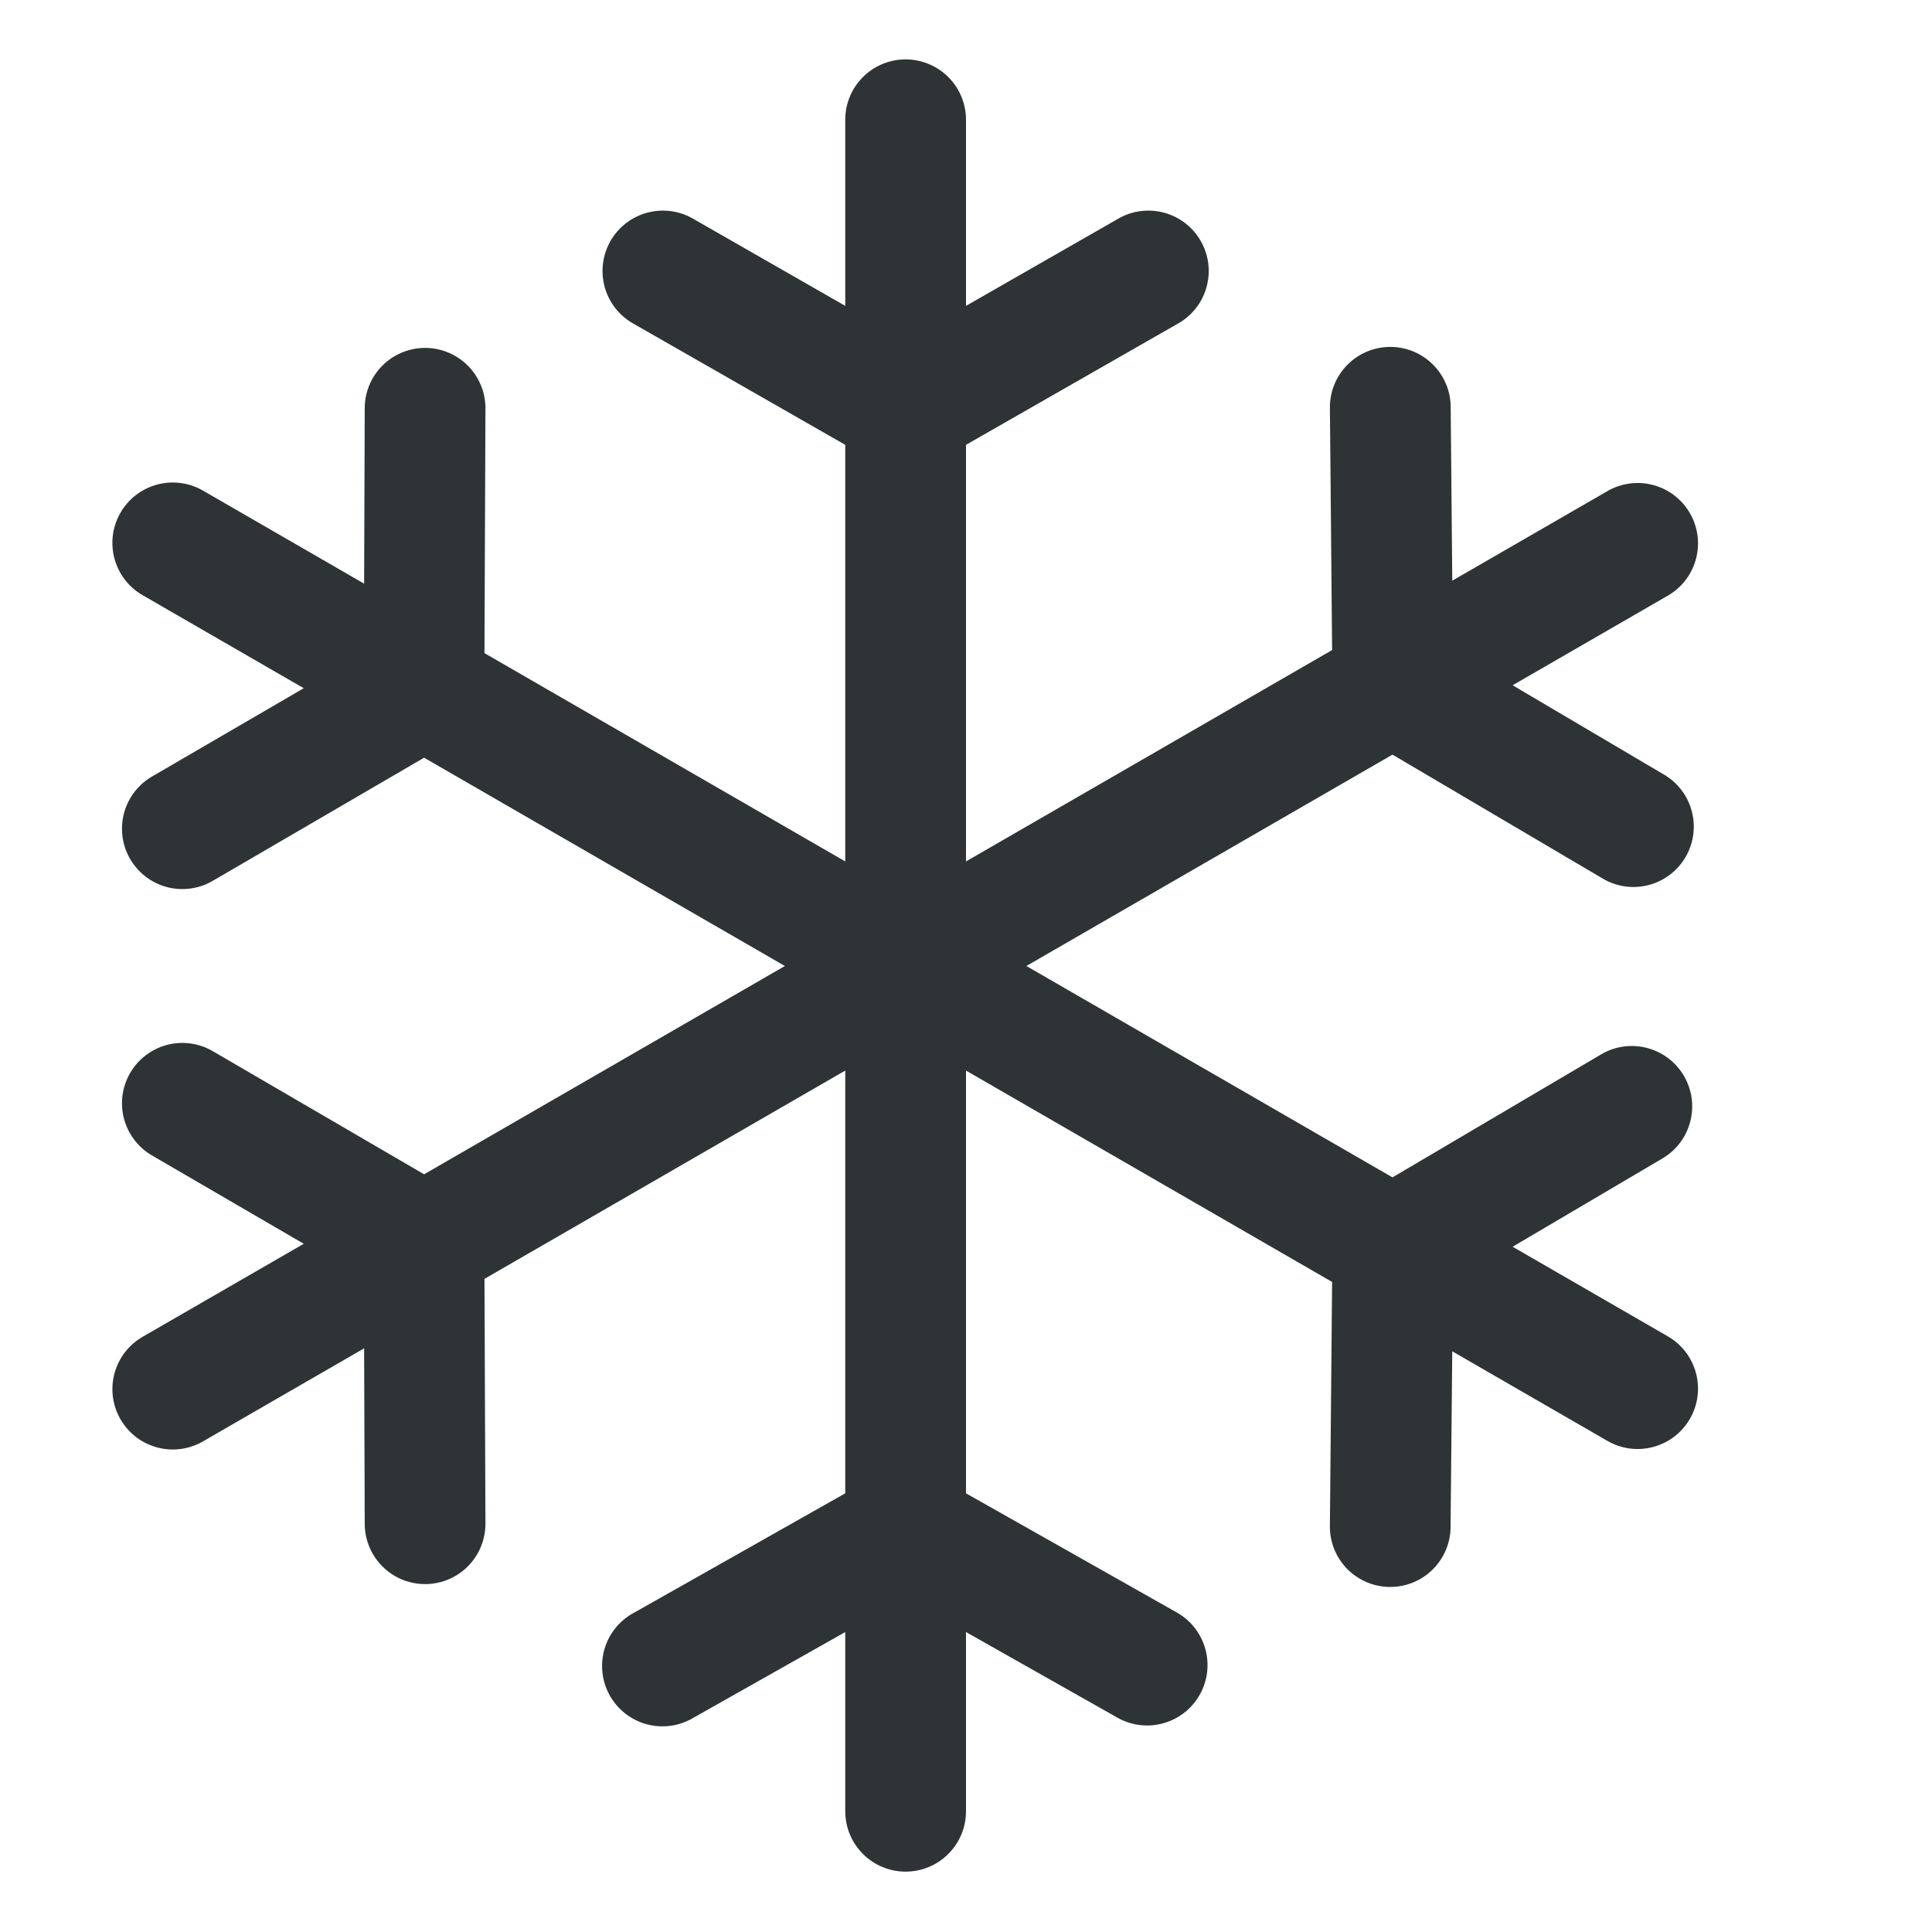
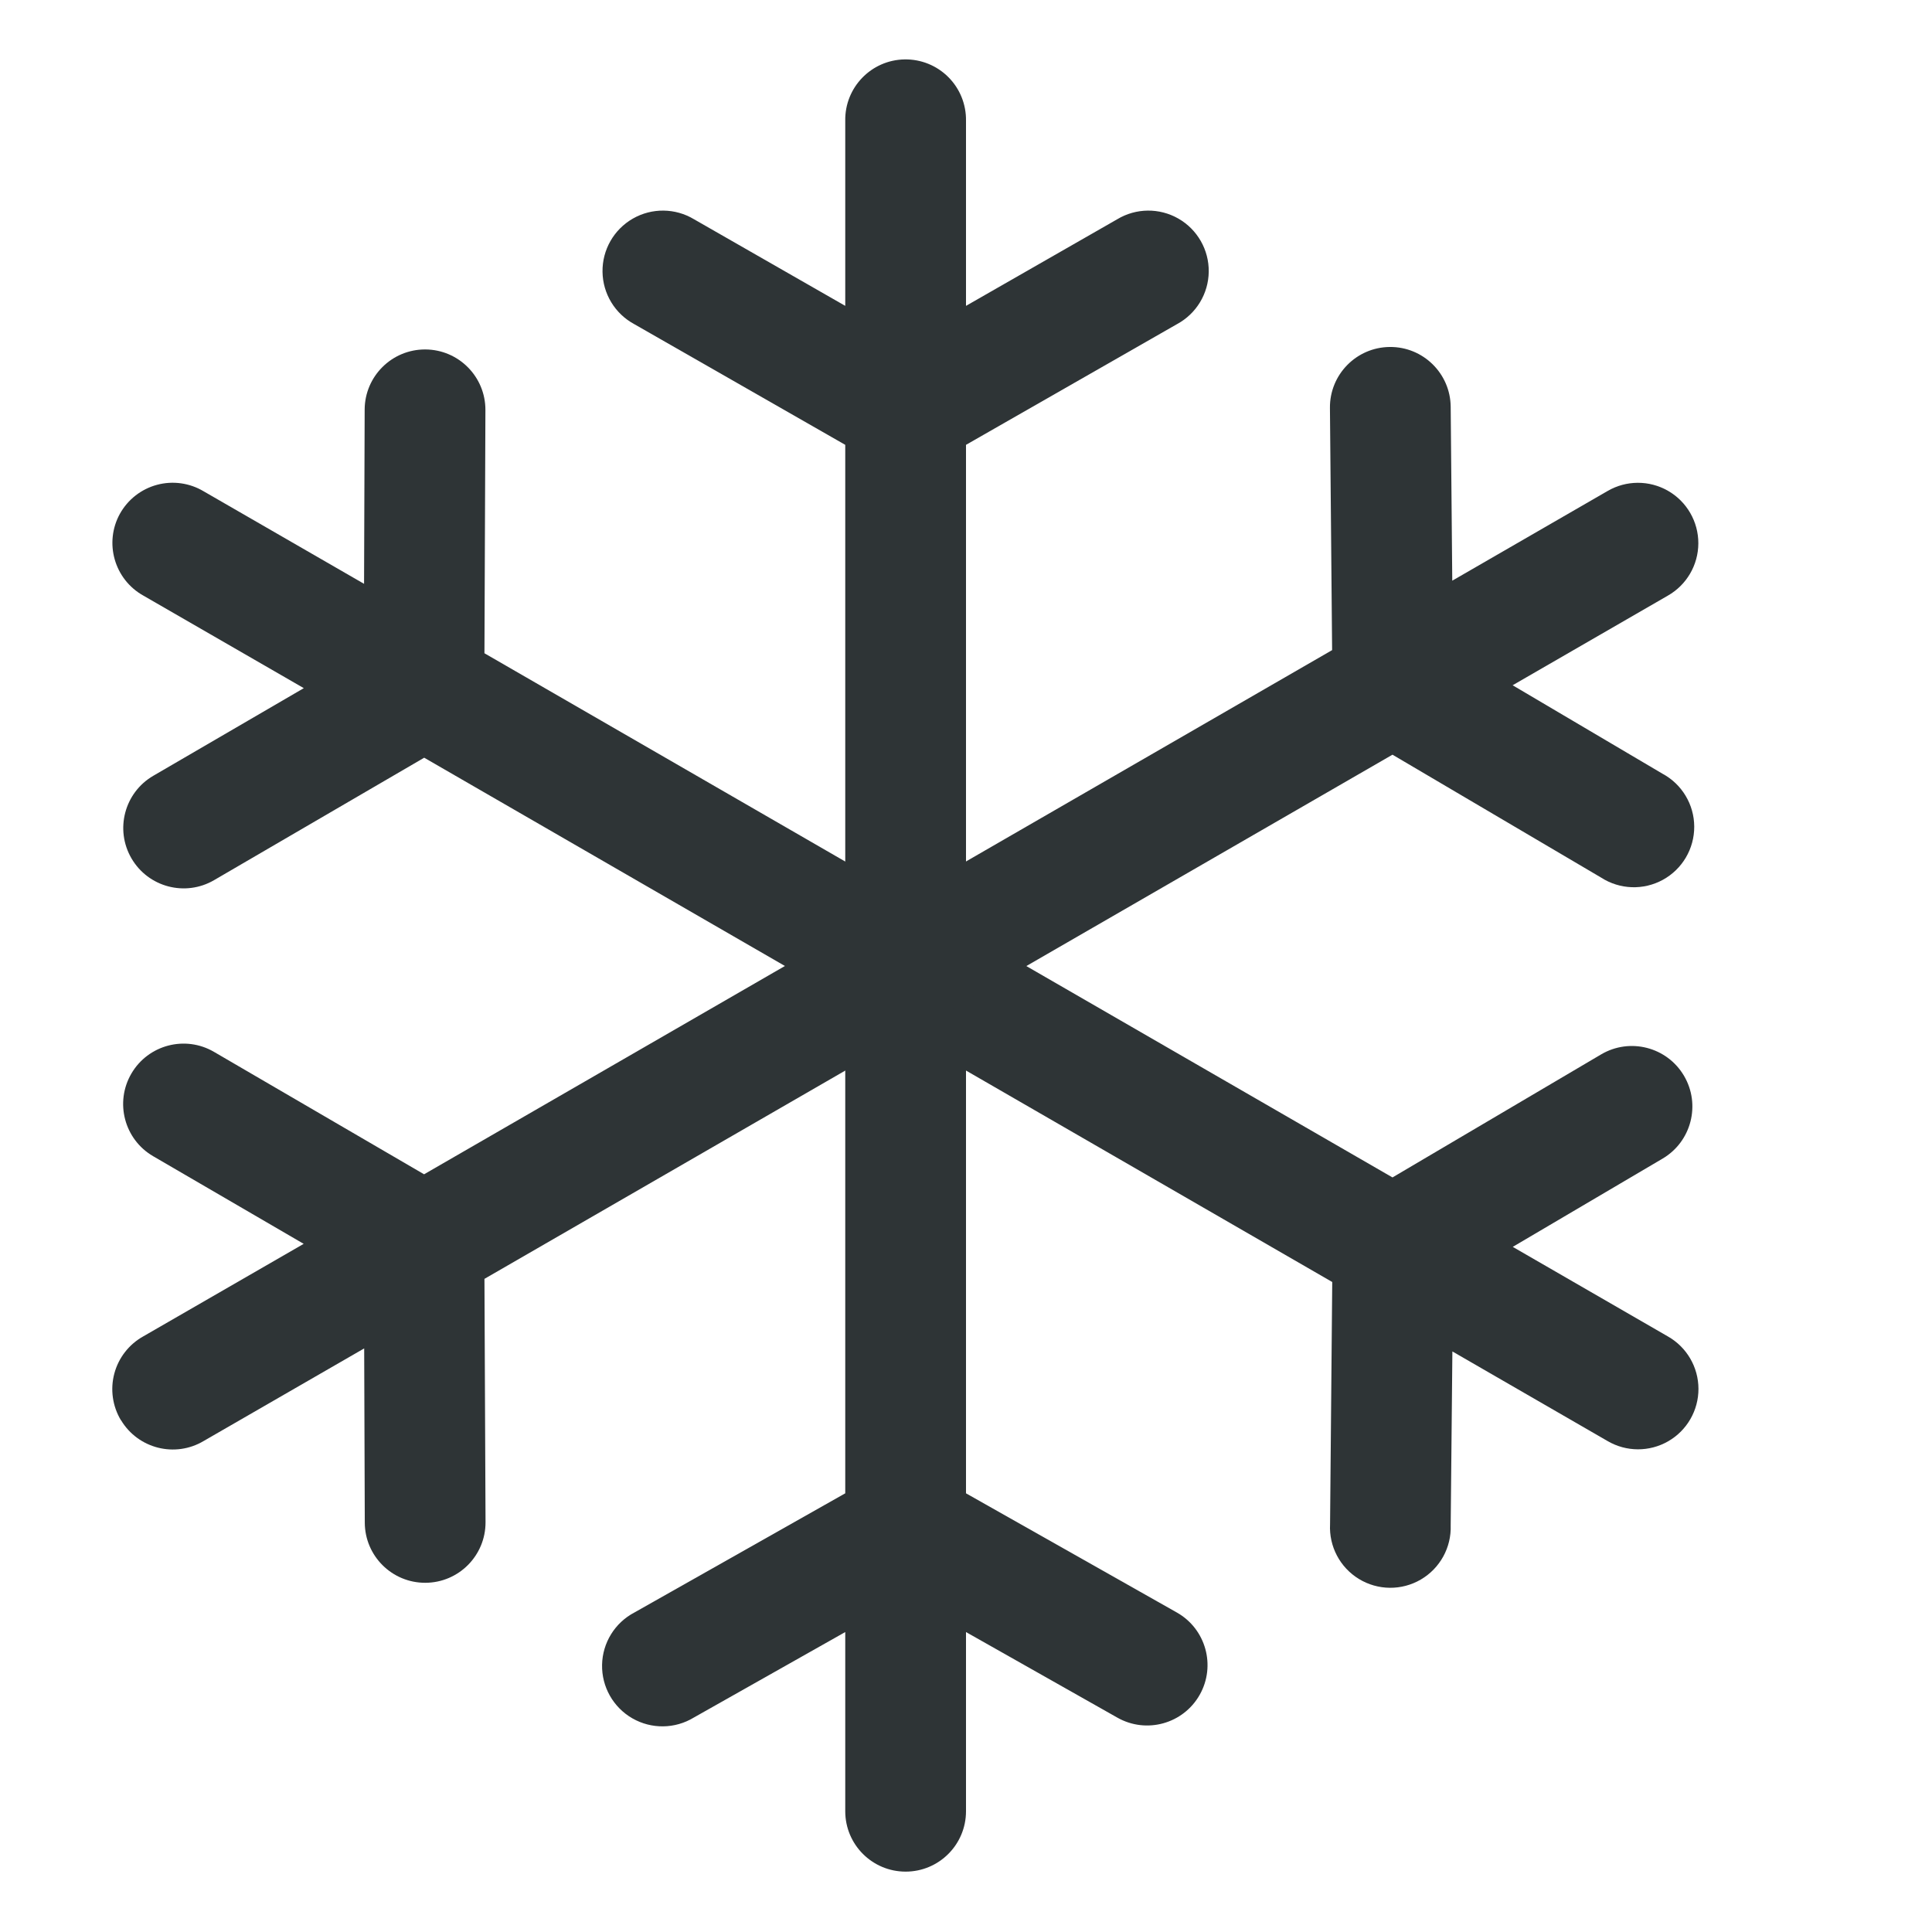
- <svg xmlns="http://www.w3.org/2000/svg" xmlns:xlink="http://www.w3.org/1999/xlink" width="16" height="16">
-   <g transform="translate(-332 -88)">
-     <path id="a" d="M339.492 88.492A.5.5 0 00339 89v1.533l-1.252-.717a.5.5 0 10-.496.868l1.748 1v8.683l-1.746.987a.5.5 0 10.492.87l1.254-.708V103a.5.5 0 101 0v-1.484l1.254.709a.5.5 0 10.492-.871l-1.746-.987v-8.683l1.748-1a.5.5 0 10-.496-.868l-1.252.717V89a.5.5 0 00-.508-.508z" style="line-height:normal;font-variant-ligatures:normal;font-variant-position:normal;font-variant-caps:normal;font-variant-numeric:normal;font-variant-alternates:normal;font-feature-settings:normal;text-indent:0;text-align:start;text-decoration-line:none;text-decoration-style:solid;text-decoration-color:#000;text-transform:none;text-orientation:mixed;shape-padding:0;isolation:auto;mix-blend-mode:normal;marker:none" color="#000" font-weight="400" font-family="sans-serif" overflow="visible" fill="#2e3436" stroke-linecap="round" />
-     <use height="100%" xlink:href="#a" transform="rotate(-60 339.5 96)" width="100%" />
-     <use height="100%" xlink:href="#a" transform="rotate(-120 339.5 96)" width="100%" />
-   </g>
+ <svg xmlns="http://www.w3.org/2000/svg" width="16" height="16" version="1.1" id="svg9">
+   <defs id="defs13" />
+   <path stroke-linecap="round" fill="#2e3436" overflow="visible" font-family="sans-serif" font-weight="400" color="#000000" style="line-height:normal;font-variant-ligatures:normal;font-variant-position:normal;font-variant-caps:normal;font-variant-numeric:normal;font-variant-alternates:normal;font-feature-settings:normal;text-indent:0;text-align:start;text-decoration:none;text-decoration-line:none;text-decoration-style:solid;text-decoration-color:#000000;text-transform:none;text-orientation:mixed;shape-padding:0;isolation:auto;mix-blend-mode:normal;fill:#2e3436;fill-opacity:1;marker:none" d="M 7.492,0.492 A 0.5,0.5 0 0 0 7,1 V 2.533 L 5.748,1.816 A 0.5,0.5 0 1 0 5.252,2.684 l 1.748,1 v 8.683 l -1.746,0.987 a 0.5,0.5 0 1 0 0.492,0.87 L 7,13.516 V 15 a 0.5,0.5 0 1 0 1,0 v -1.484 l 1.254,0.709 A 0.5,0.5 0 1 0 9.746,13.354 L 8,12.367 V 3.684 l 1.748,-1 A 0.5,0.5 0 1 0 9.252,1.816 L 8,2.533 V 1 A 0.5,0.5 0 0 0 7.492,0.492 Z" id="a" />
+   <path id="use3" d="M 0.994,4.253 A 0.5,0.5 0 0 0 1.188,4.933 l 1.328,0.766 -1.247,0.726 a 0.5,0.5 0 1 0 0.504,0.864 l 1.74,-1.014 7.52,4.342 -0.018,2.006 a 0.5,0.5 0 1 0 0.999,0.009 l 0.014,-1.44 1.285,0.742 a 0.5,0.5 0 1 0 0.5,-0.866 l -1.285,-0.742 1.241,-0.731 A 0.5,0.5 0 1 0 13.26,8.732 l -1.728,1.019 -7.52,-4.341 0.008,-2.014 a 0.5,0.5 0 1 0 -1,-0.004 l -0.005,1.443 -1.328,-0.766 a 0.5,0.5 0 0 0 -0.694,0.186 z" style="line-height:normal;font-variant-ligatures:normal;font-variant-position:normal;font-variant-caps:normal;font-variant-numeric:normal;font-variant-alternates:normal;font-feature-settings:normal;text-indent:0;text-align:start;text-decoration:none;text-decoration-line:none;text-decoration-style:solid;text-decoration-color:#000000;text-transform:none;text-orientation:mixed;shape-padding:0;isolation:auto;mix-blend-mode:normal;fill:#2e3436;fill-opacity:1;marker:none" color="#000000" font-weight="400" font-family="sans-serif" overflow="visible" fill="#2e3436" stroke-linecap="round" />
+   <path id="use5" d="m 1.002,11.761 a 0.5,0.5 0 0 0 0.686,0.172 l 1.328,-0.766 0.005,1.443 a 0.5,0.5 0 1 0 1,-0.004 L 4.012,10.591 11.532,6.25 13.26,7.268 A 0.5,0.5 0 1 0 13.767,6.407 l -1.24,-0.732 1.285,-0.742 a 0.5,0.5 0 1 0 -0.5,-0.866 l -1.285,0.742 -0.013,-1.44 a 0.5,0.5 0 1 0 -1,0.009 l 0.018,2.006 -7.52,4.341 -1.74,-1.014 a 0.5,0.5 0 1 0 -0.504,0.864 l 1.247,0.726 -1.328,0.766 a 0.5,0.5 0 0 0 -0.186,0.694 z" style="line-height:normal;font-variant-ligatures:normal;font-variant-position:normal;font-variant-caps:normal;font-variant-numeric:normal;font-variant-alternates:normal;font-feature-settings:normal;text-indent:0;text-align:start;text-decoration:none;text-decoration-line:none;text-decoration-style:solid;text-decoration-color:#000000;text-transform:none;text-orientation:mixed;shape-padding:0;isolation:auto;mix-blend-mode:normal;fill:#2e3436;fill-opacity:1;marker:none" color="#000000" font-weight="400" font-family="sans-serif" overflow="visible" fill="#2e3436" stroke-linecap="round" />
</svg>
